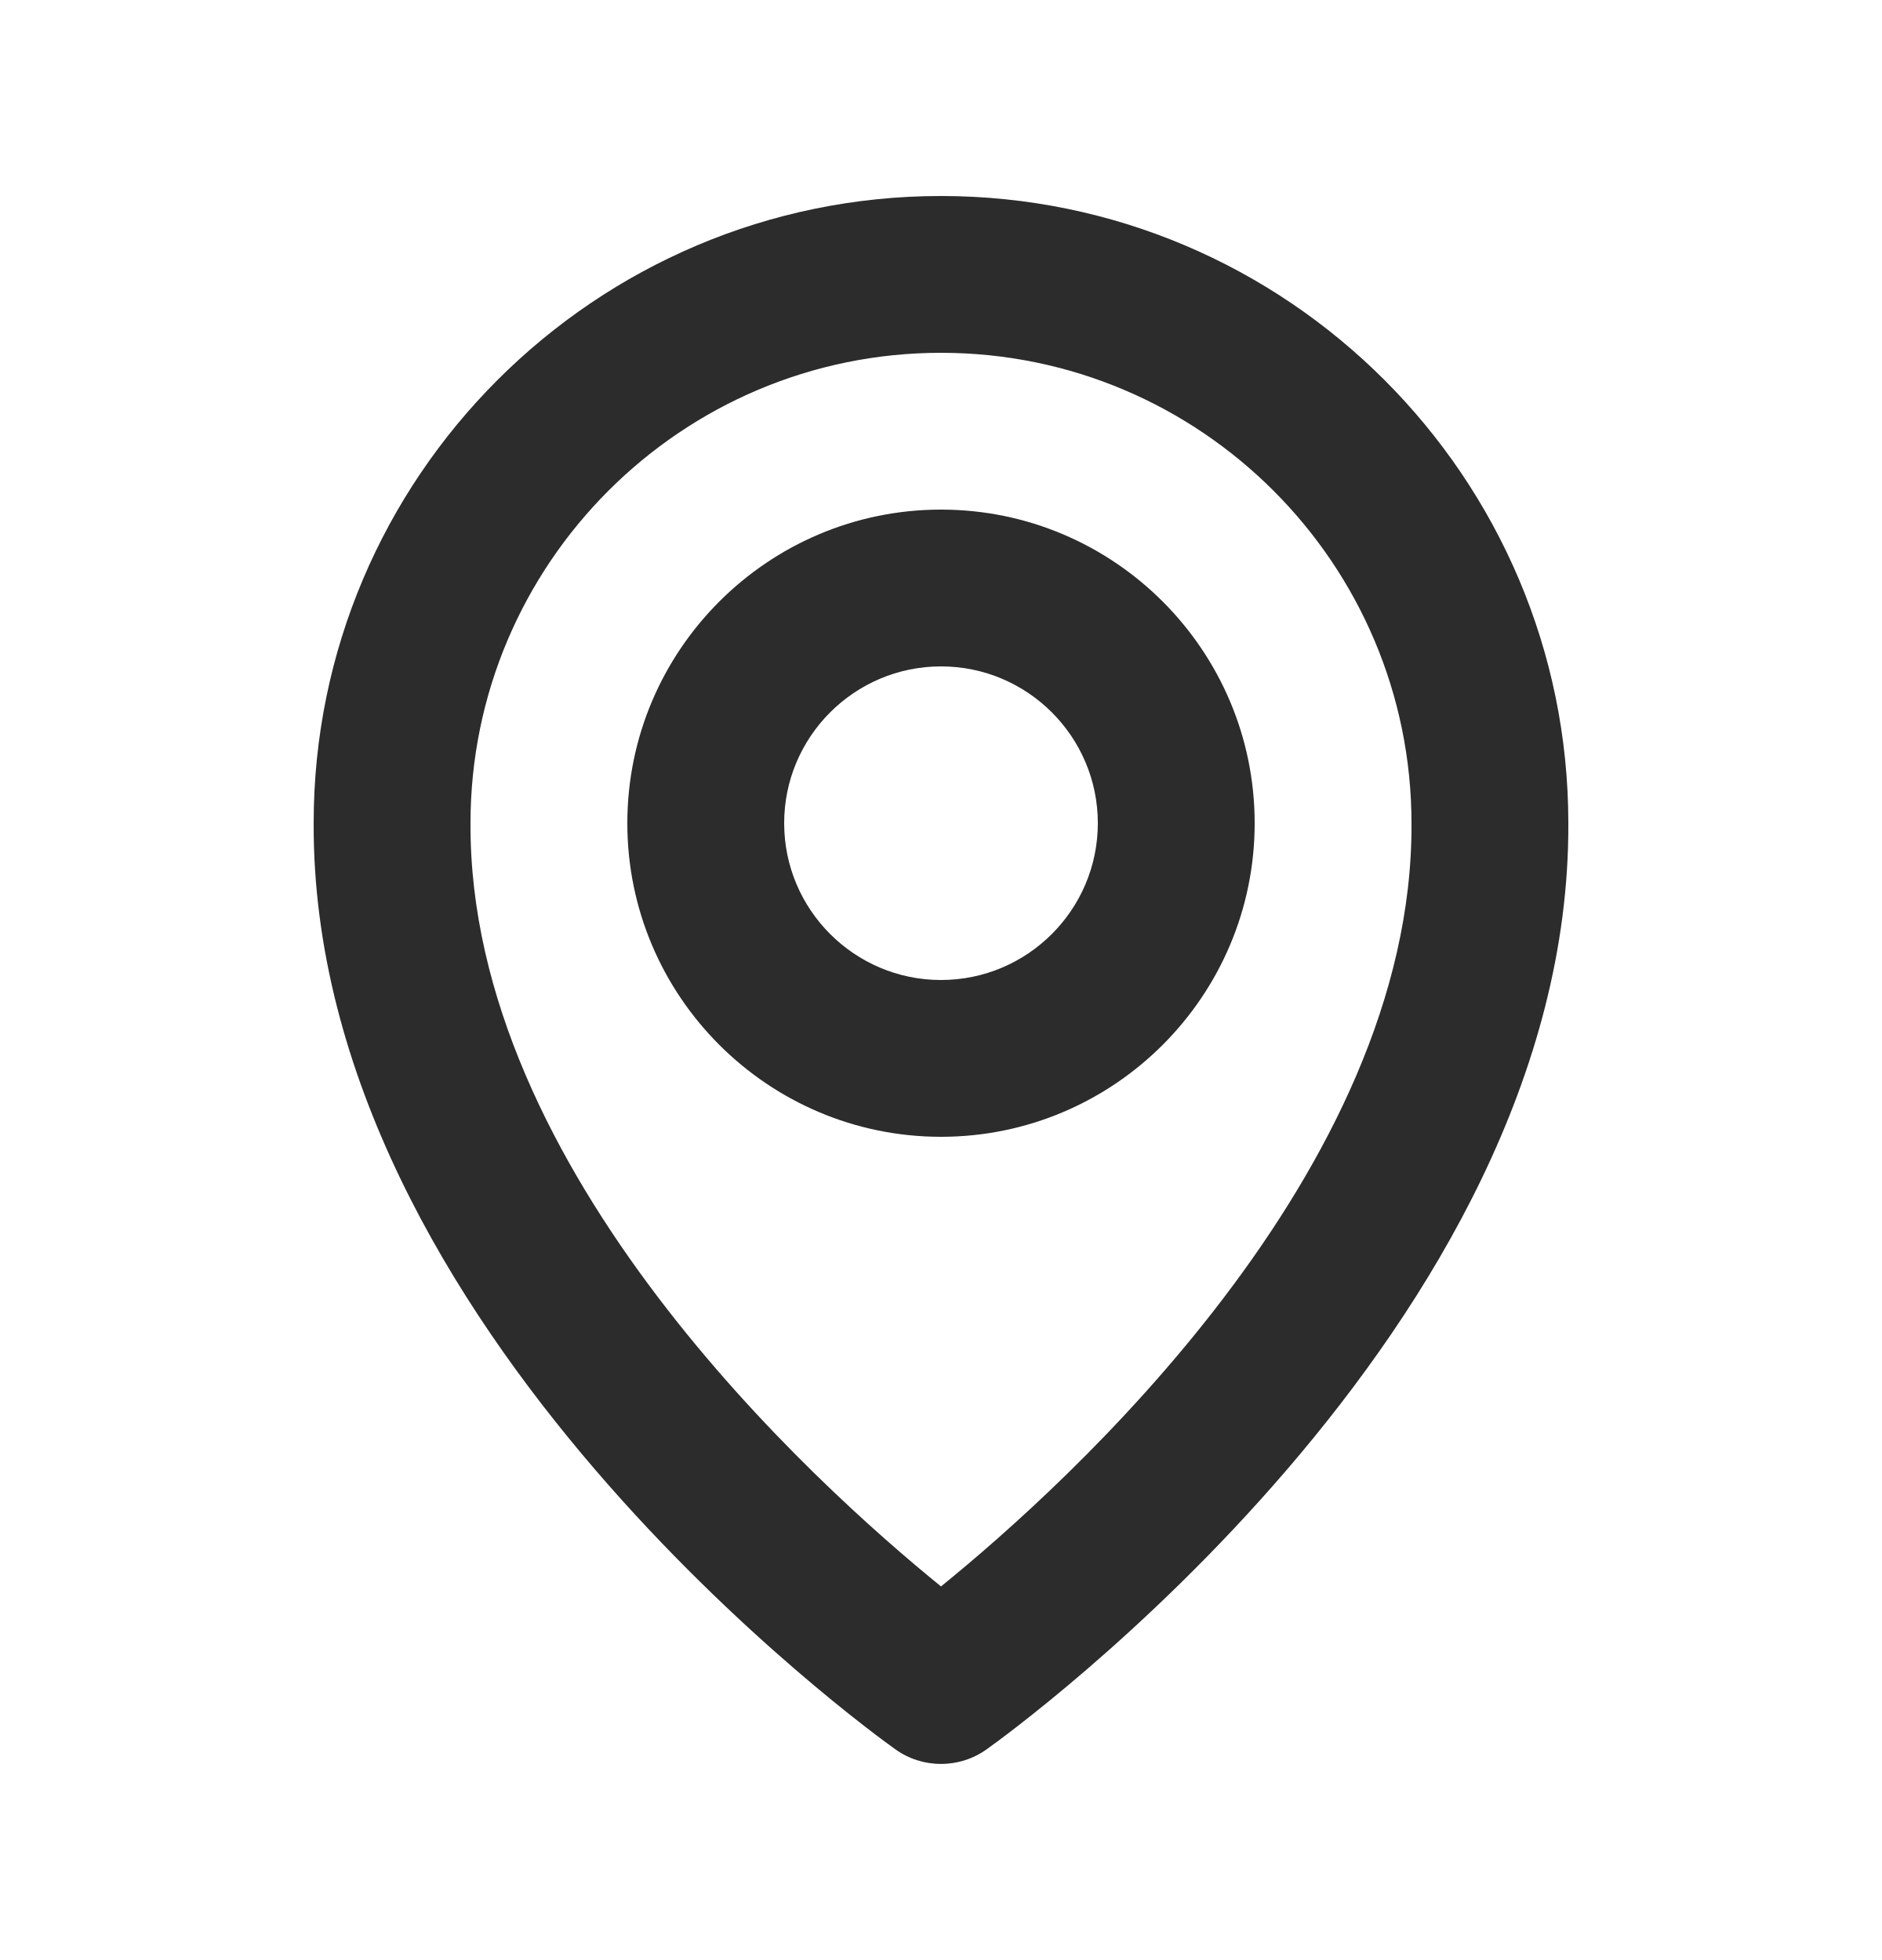
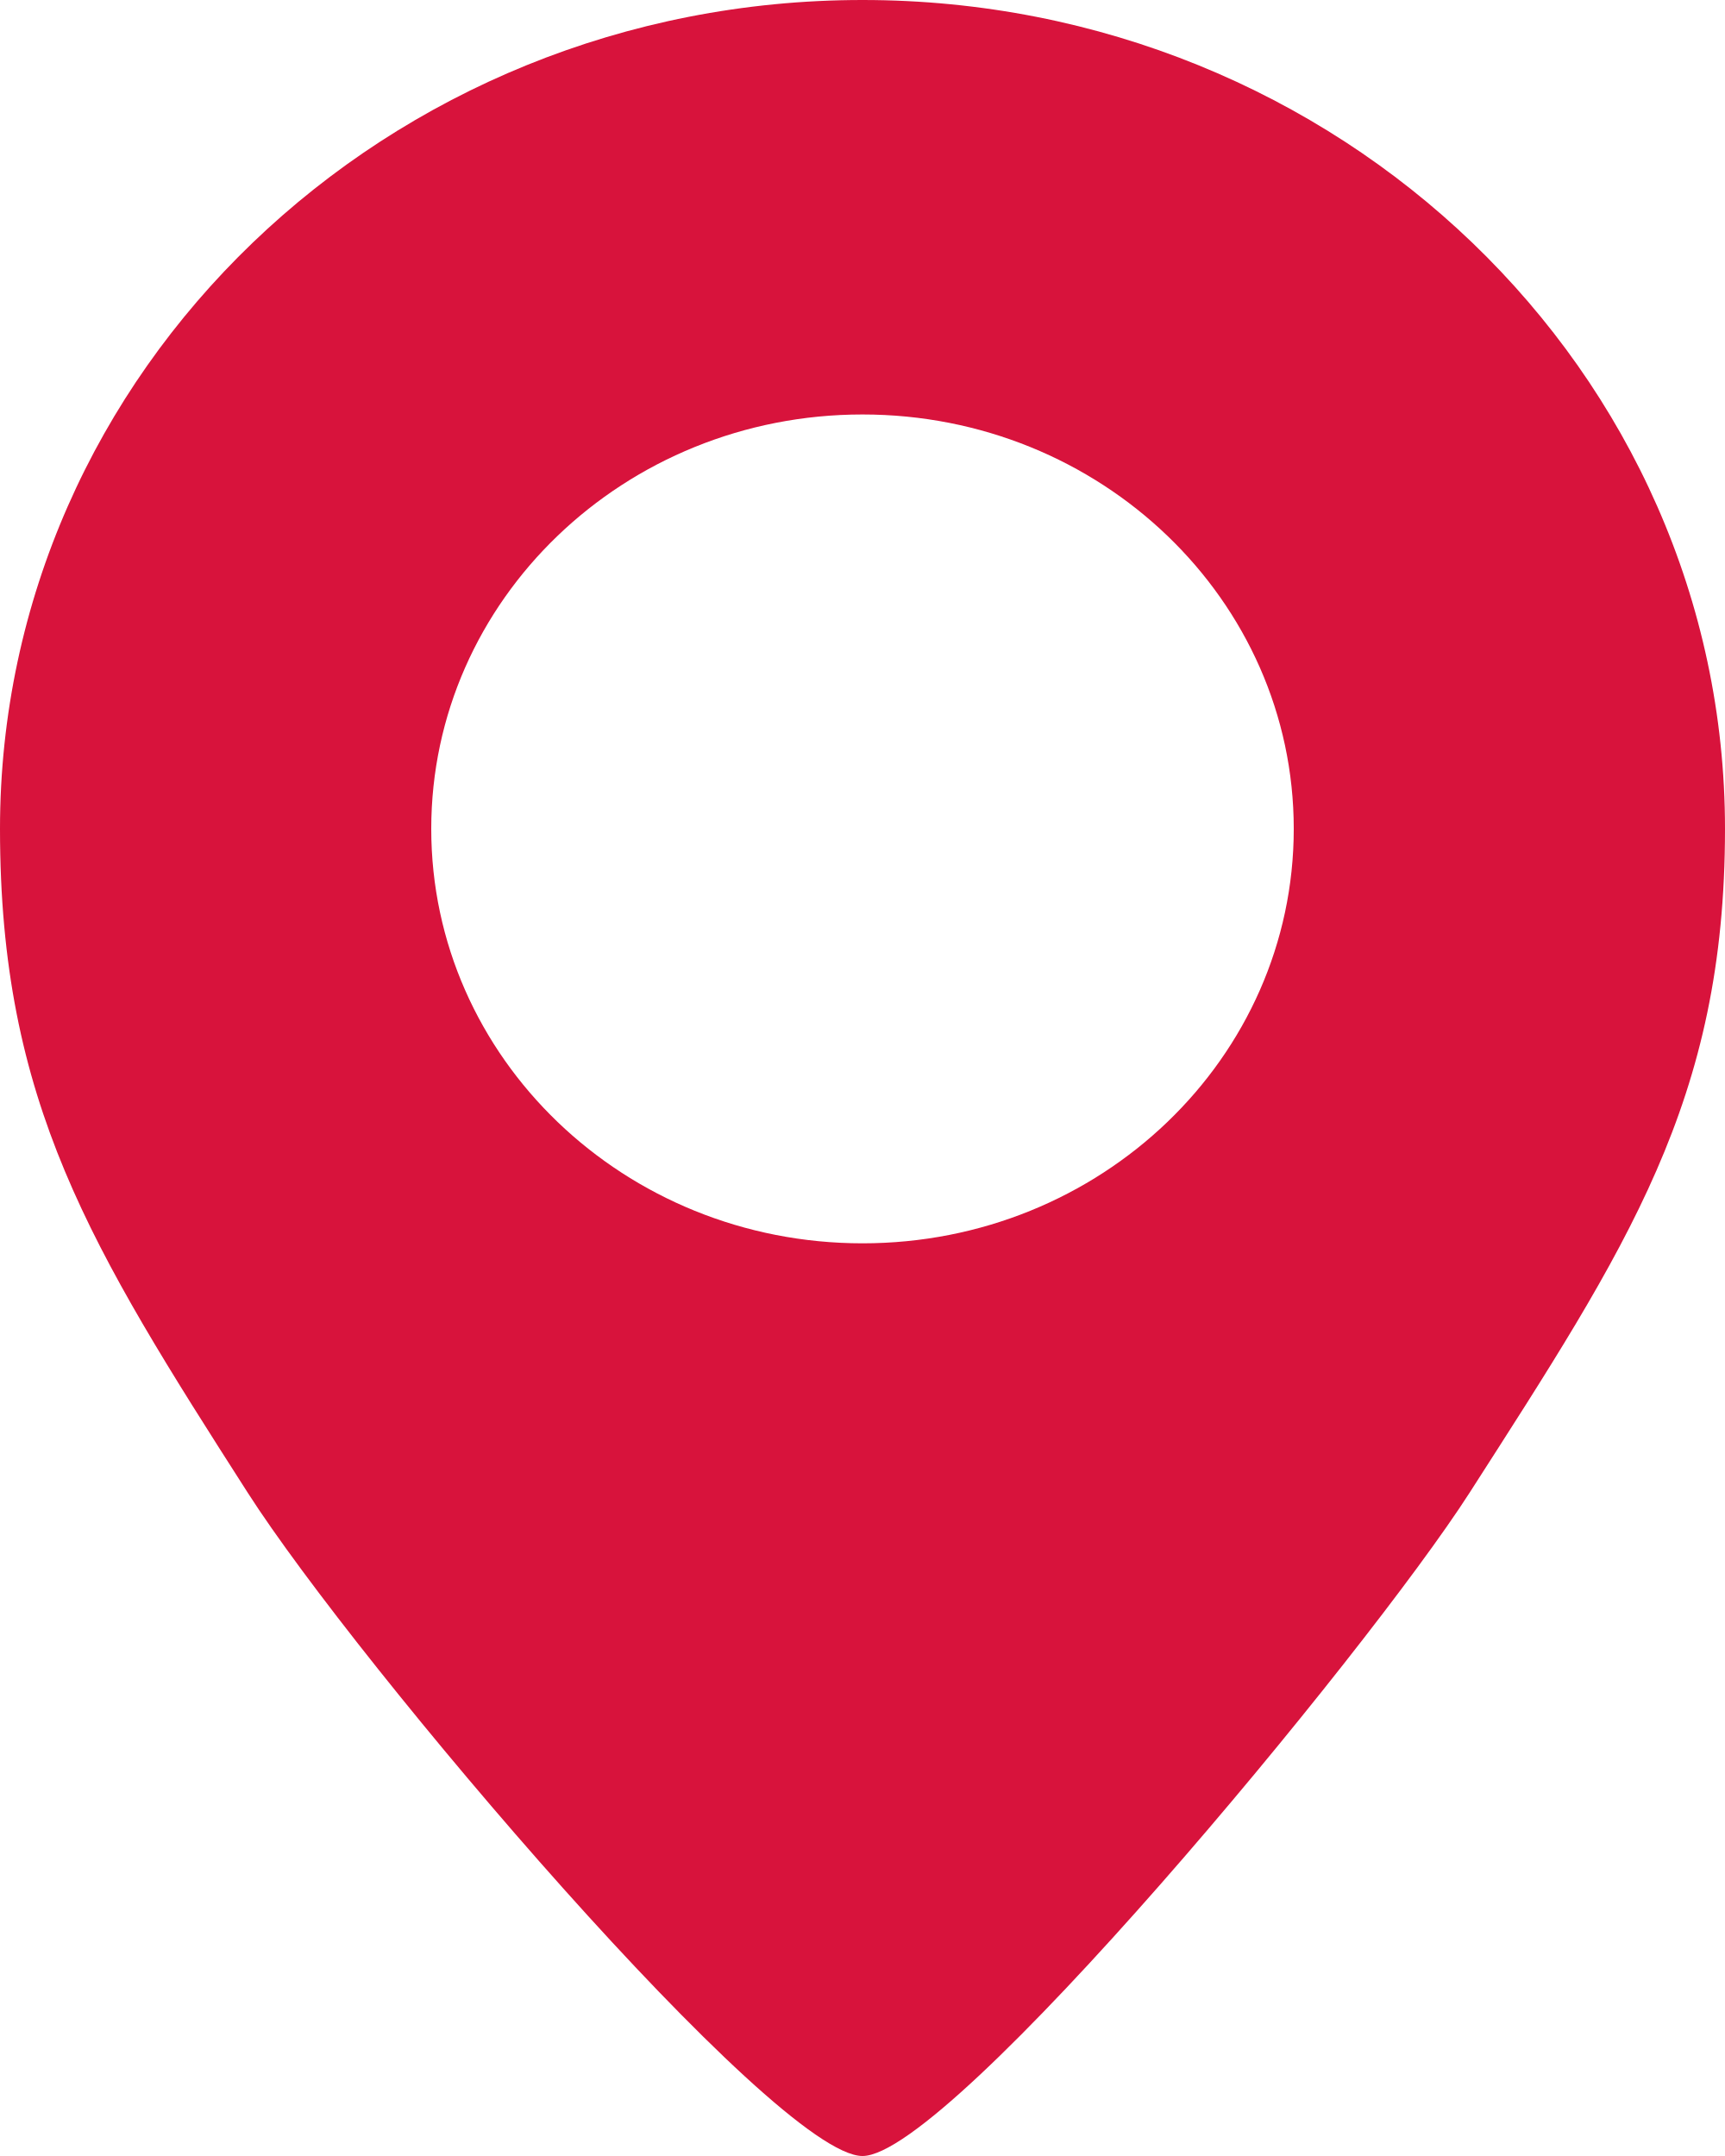
- <svg xmlns="http://www.w3.org/2000/svg" width="24" height="25" viewBox="0 0 24 25" fill="none">
-   <path d="M12 14.5C14.206 14.5 16 12.706 16 10.5C16 8.294 14.206 6.5 12 6.5C9.794 6.5 8 8.294 8 10.5C8 12.706 9.794 14.5 12 14.5ZM12 8.5C13.103 8.5 14 9.397 14 10.5C14 11.603 13.103 12.5 12 12.5C10.897 12.5 10 11.603 10 10.5C10 9.397 10.897 8.5 12 8.5Z" fill="#2C2C2C" />
-   <path d="M11.42 22.314C11.589 22.435 11.792 22.499 12 22.499C12.208 22.499 12.411 22.435 12.58 22.314C12.884 22.099 20.029 16.94 20 10.5C20 6.089 16.411 2.5 12 2.5C7.589 2.5 4 6.089 4 10.495C3.971 16.94 11.116 22.099 11.42 22.314ZM12 4.5C15.309 4.5 18 7.191 18 10.505C18.021 14.943 13.612 18.928 12 20.235C10.389 18.927 5.979 14.941 6 10.5C6 7.191 8.691 4.5 12 4.5Z" fill="#2C2C2C" />
+ <svg xmlns="http://www.w3.org/2000/svg" width="20" height="25" viewBox="0 0 20 25" fill="none">
+   <path fill-rule="evenodd" clip-rule="evenodd" d="M10 25C11.015 25 15.846 19.168 17.038 17.31C18.869 14.454 20 12.764 20 9.612C20 4.303 15.523 0 10 0C4.477 0 0 4.303 0 9.612C0 12.781 1.048 14.459 2.873 17.31C4.145 19.297 8.985 25 10 25ZM10 14.417C12.761 14.417 15 12.266 15 9.611C15 6.957 12.761 4.806 10 4.806C7.239 4.806 5 6.957 5 9.611C5 12.266 7.239 14.417 10 14.417Z" fill="#D8133C" />
</svg>
